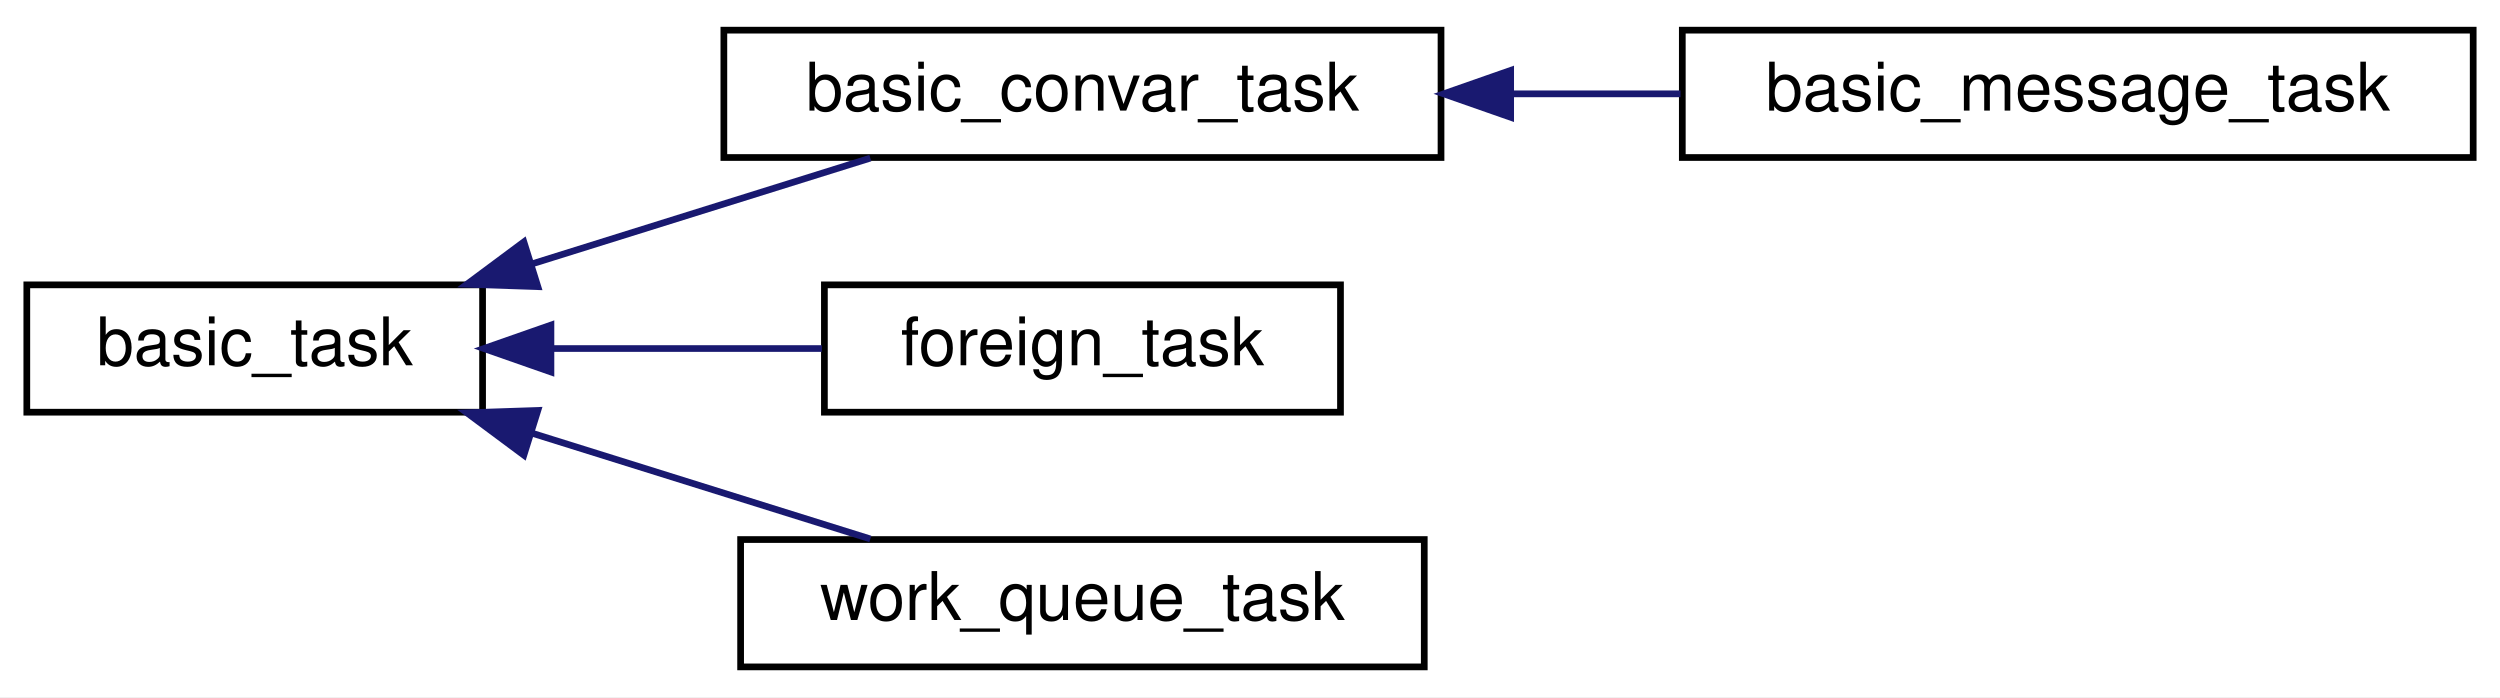
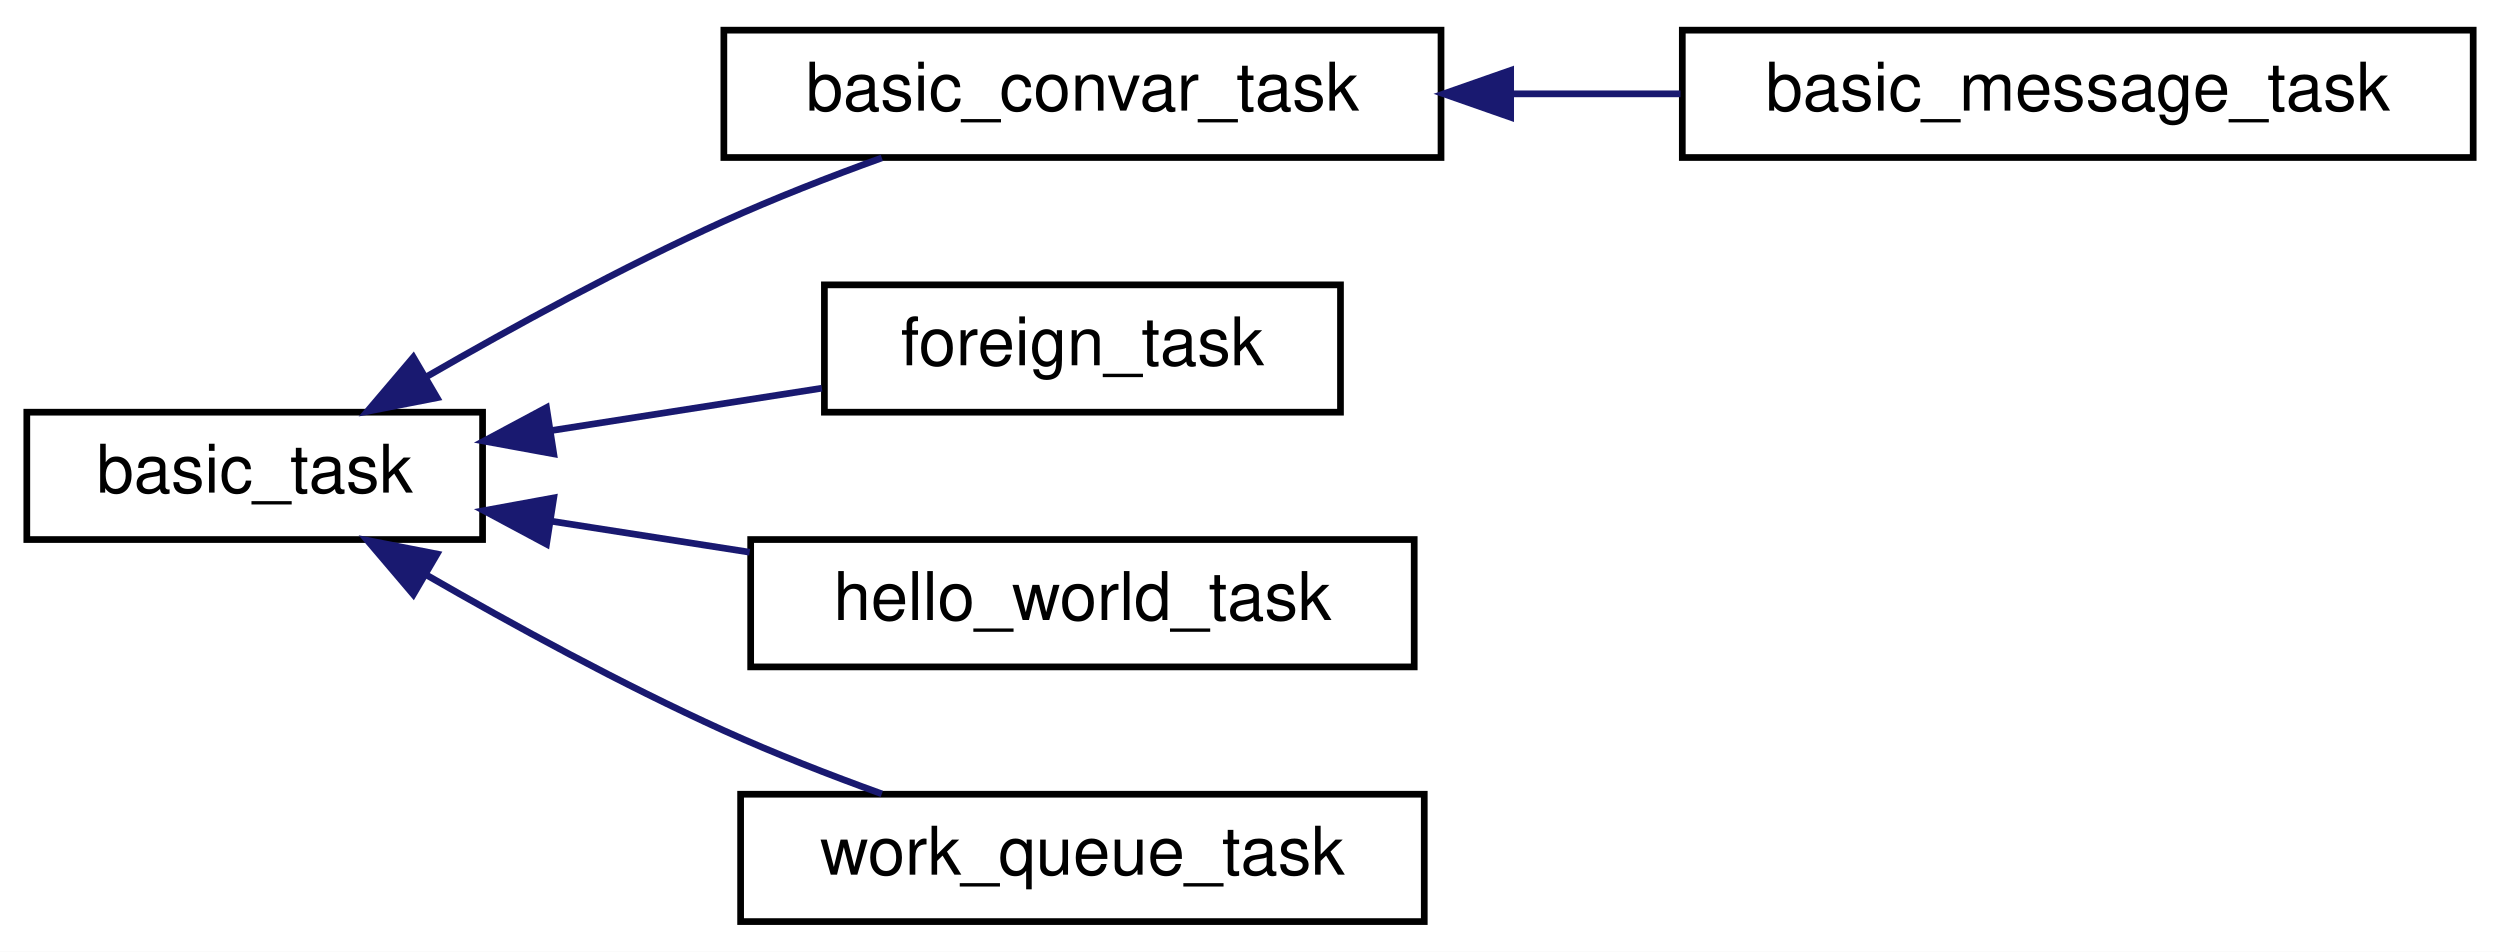
- <svg xmlns="http://www.w3.org/2000/svg" xmlns:xlink="http://www.w3.org/1999/xlink" width="373pt" height="104pt" viewBox="0.00 0.00 373.00 104.00">
-   <g id="graph0" class="graph" transform="scale(1 1) rotate(0) translate(4 100)">
-     <polygon fill="white" stroke="transparent" points="-4,4 -4,-100 369,-100 369,4 -4,4" />
+ <svg xmlns="http://www.w3.org/2000/svg" xmlns:xlink="http://www.w3.org/1999/xlink" width="373pt" height="142pt" viewBox="0.00 0.00 373.00 142.00">
+   <g id="graph0" class="graph" transform="scale(1 1) rotate(0) translate(4 138)">
+     <polygon fill="white" stroke="transparent" points="-4,4 -4,-138 369,-138 369,4 -4,4" />
    <g id="node1" class="node">
      <g id="a_node1">
        <a xlink:href="classbasic__task.html" target="_top" xlink:title=" ">
-           <polygon fill="white" stroke="black" points="0,-38.5 0,-57.5 68,-57.5 68,-38.5 0,-38.5" />
-           <text text-anchor="middle" x="34" y="-45.5" font-family="Helvetica,sans-Serif" font-size="10.00">basic_task</text>
+           <polygon fill="white" stroke="black" points="0,-57.5 0,-76.5 68,-76.5 68,-57.5 0,-57.5" />
+           <text text-anchor="middle" x="34" y="-64.5" font-family="Helvetica,sans-Serif" font-size="10.00">basic_task</text>
        </a>
      </g>
    </g>
    <g id="node2" class="node">
      <g id="a_node2">
        <a xlink:href="classbasic__convar__task.html" target="_top" xlink:title=" ">
-           <polygon fill="white" stroke="black" points="104,-76.5 104,-95.5 211,-95.5 211,-76.5 104,-76.5" />
-           <text text-anchor="middle" x="157.5" y="-83.5" font-family="Helvetica,sans-Serif" font-size="10.00">basic_convar_task</text>
+           <polygon fill="white" stroke="black" points="104,-114.5 104,-133.5 211,-133.5 211,-114.5 104,-114.5" />
+           <text text-anchor="middle" x="157.5" y="-121.5" font-family="Helvetica,sans-Serif" font-size="10.00">basic_convar_task</text>
        </a>
      </g>
    </g>
    <g id="edge1" class="edge">
-       <path fill="none" stroke="midnightblue" d="M75.54,-60.68C91.96,-65.81 110.6,-71.64 125.85,-76.41" />
-       <polygon fill="midnightblue" stroke="midnightblue" points="76.25,-57.23 65.66,-57.59 74.16,-63.91 76.25,-57.23" />
+       <path fill="none" stroke="midnightblue" d="M59.59,-81.77C72.55,-89.24 88.86,-98.14 104,-105 111.51,-108.4 119.81,-111.64 127.57,-114.44" />
+       <polygon fill="midnightblue" stroke="midnightblue" points="61.21,-78.66 50.81,-76.63 57.67,-84.7 61.21,-78.66" />
    </g>
    <g id="node4" class="node">
      <g id="a_node4">
        <a xlink:href="classforeign__task.html" target="_top" xlink:title=" ">
-           <polygon fill="white" stroke="black" points="119,-38.5 119,-57.5 196,-57.5 196,-38.5 119,-38.5" />
-           <text text-anchor="middle" x="157.5" y="-45.5" font-family="Helvetica,sans-Serif" font-size="10.00">foreign_task</text>
+           <polygon fill="white" stroke="black" points="119,-76.5 119,-95.5 196,-95.5 196,-76.5 119,-76.5" />
+           <text text-anchor="middle" x="157.5" y="-83.5" font-family="Helvetica,sans-Serif" font-size="10.00">foreign_task</text>
        </a>
      </g>
    </g>
    <g id="edge3" class="edge">
-       <path fill="none" stroke="midnightblue" d="M78.43,-48C91.56,-48 105.88,-48 118.62,-48" />
-       <polygon fill="midnightblue" stroke="midnightblue" points="78.2,-44.5 68.2,-48 78.2,-51.5 78.2,-44.5" />
+       <path fill="none" stroke="midnightblue" d="M78.43,-73.79C91.56,-75.85 105.88,-78.08 118.62,-80.08" />
+       <polygon fill="midnightblue" stroke="midnightblue" points="78.62,-70.28 68.2,-72.19 77.54,-77.19 78.62,-70.28" />
    </g>
    <g id="node5" class="node">
      <g id="a_node5">
+         <a xlink:href="classhello__world__task.html" target="_top" xlink:title=" ">
+           <polygon fill="white" stroke="black" points="108,-38.5 108,-57.5 207,-57.5 207,-38.5 108,-38.5" />
+           <text text-anchor="middle" x="157.5" y="-45.5" font-family="Helvetica,sans-Serif" font-size="10.00">hello_world_task</text>
+         </a>
+       </g>
+     </g>
+     <g id="edge4" class="edge">
+       <path fill="none" stroke="midnightblue" d="M78.29,-60.23C87.87,-58.73 98.07,-57.14 107.85,-55.61" />
+       <polygon fill="midnightblue" stroke="midnightblue" points="77.54,-56.81 68.2,-61.81 78.62,-63.72 77.54,-56.81" />
+     </g>
+     <g id="node6" class="node">
+       <g id="a_node6">
        <a xlink:href="classwork__queue__task.html" target="_top" xlink:title=" ">
          <polygon fill="white" stroke="black" points="106.5,-0.5 106.5,-19.5 208.5,-19.5 208.5,-0.5 106.5,-0.5" />
          <text text-anchor="middle" x="157.5" y="-7.5" font-family="Helvetica,sans-Serif" font-size="10.00">work_queue_task</text>
        </a>
      </g>
    </g>
-     <g id="edge4" class="edge">
-       <path fill="none" stroke="midnightblue" d="M75.54,-35.32C91.96,-30.19 110.6,-24.36 125.85,-19.59" />
-       <polygon fill="midnightblue" stroke="midnightblue" points="74.16,-32.09 65.66,-38.41 76.25,-38.77 74.16,-32.09" />
+     <g id="edge5" class="edge">
+       <path fill="none" stroke="midnightblue" d="M59.59,-52.23C72.55,-44.76 88.86,-35.86 104,-29 111.51,-25.6 119.81,-22.36 127.57,-19.56" />
+       <polygon fill="midnightblue" stroke="midnightblue" points="57.67,-49.3 50.81,-57.37 61.21,-55.34 57.67,-49.3" />
    </g>
    <g id="node3" class="node">
      <g id="a_node3">
        <a xlink:href="classbasic__message__task.html" target="_top" xlink:title=" ">
-           <polygon fill="white" stroke="black" points="247,-76.5 247,-95.5 365,-95.5 365,-76.5 247,-76.5" />
-           <text text-anchor="middle" x="306" y="-83.5" font-family="Helvetica,sans-Serif" font-size="10.00">basic_message_task</text>
+           <polygon fill="white" stroke="black" points="247,-114.5 247,-133.5 365,-133.5 365,-114.5 247,-114.5" />
+           <text text-anchor="middle" x="306" y="-121.5" font-family="Helvetica,sans-Serif" font-size="10.00">basic_message_task</text>
        </a>
      </g>
    </g>
    <g id="edge2" class="edge">
-       <path fill="none" stroke="midnightblue" d="M221.49,-86C229.87,-86 238.44,-86 246.73,-86" />
-       <polygon fill="midnightblue" stroke="midnightblue" points="221.39,-82.5 211.39,-86 221.39,-89.5 221.39,-82.5" />
+       <path fill="none" stroke="midnightblue" d="M221.49,-124C229.87,-124 238.44,-124 246.73,-124" />
+       <polygon fill="midnightblue" stroke="midnightblue" points="221.39,-120.5 211.39,-124 221.39,-127.5 221.39,-120.5" />
    </g>
  </g>
</svg>
